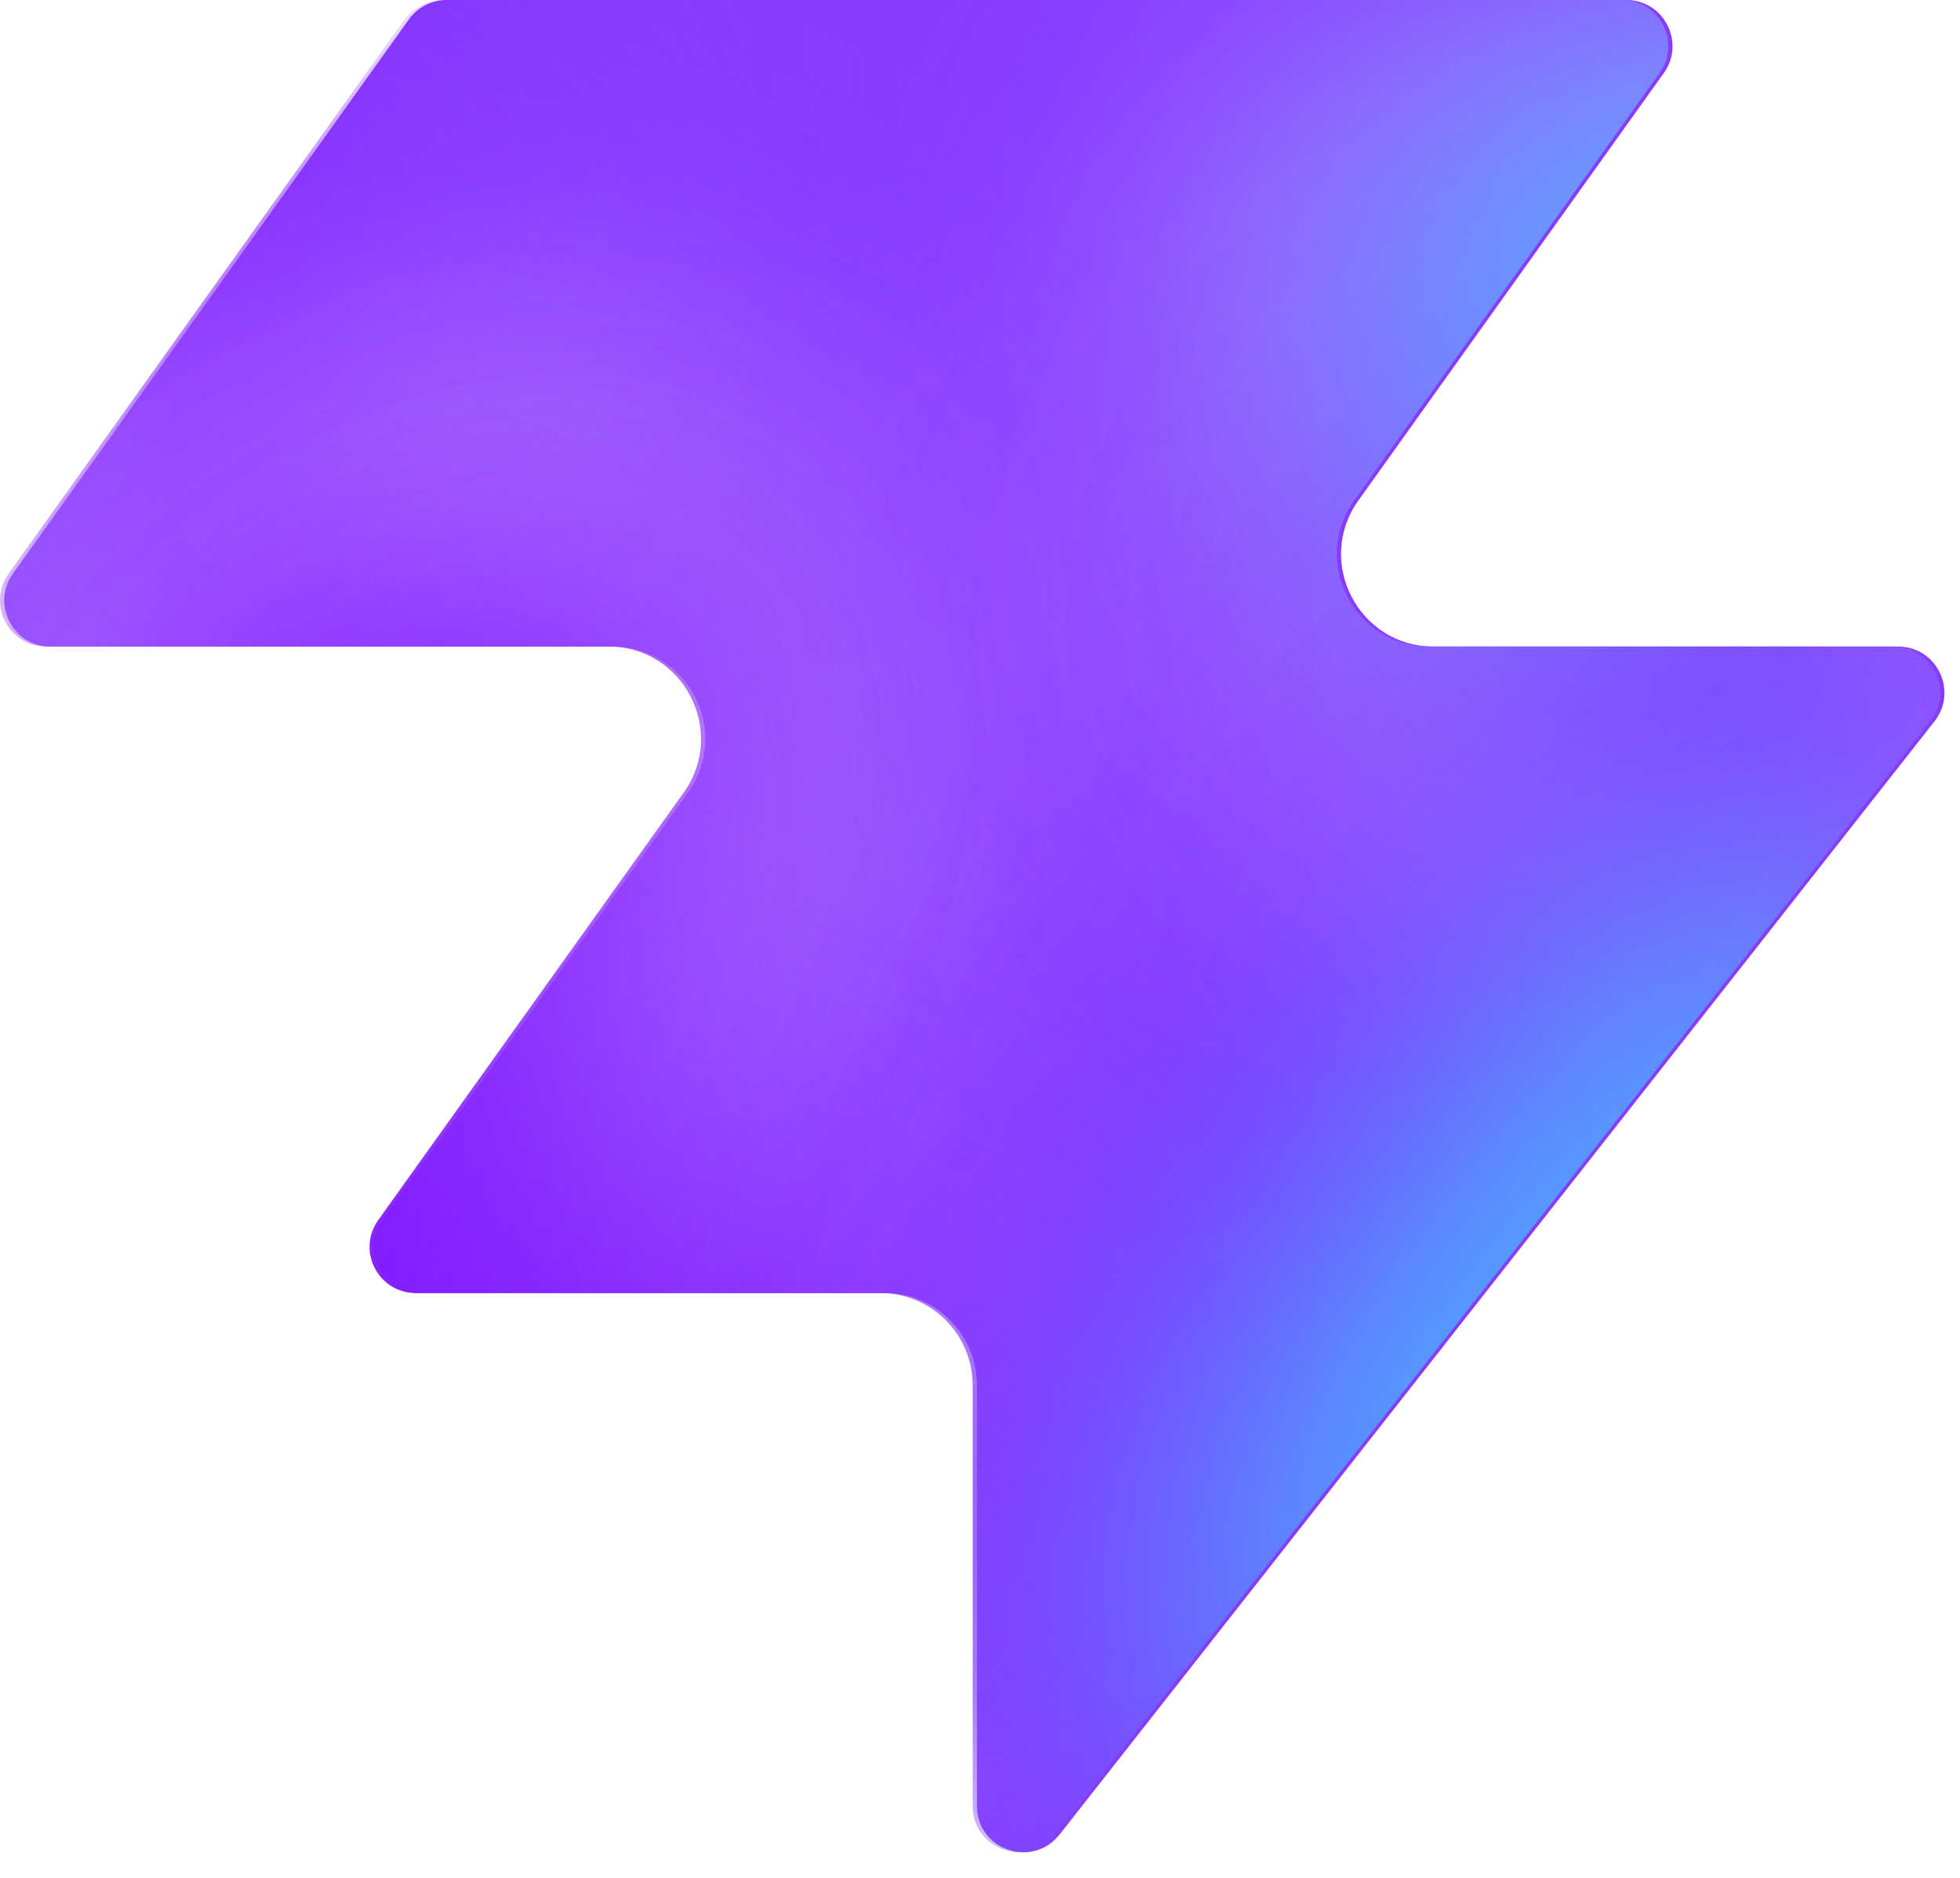
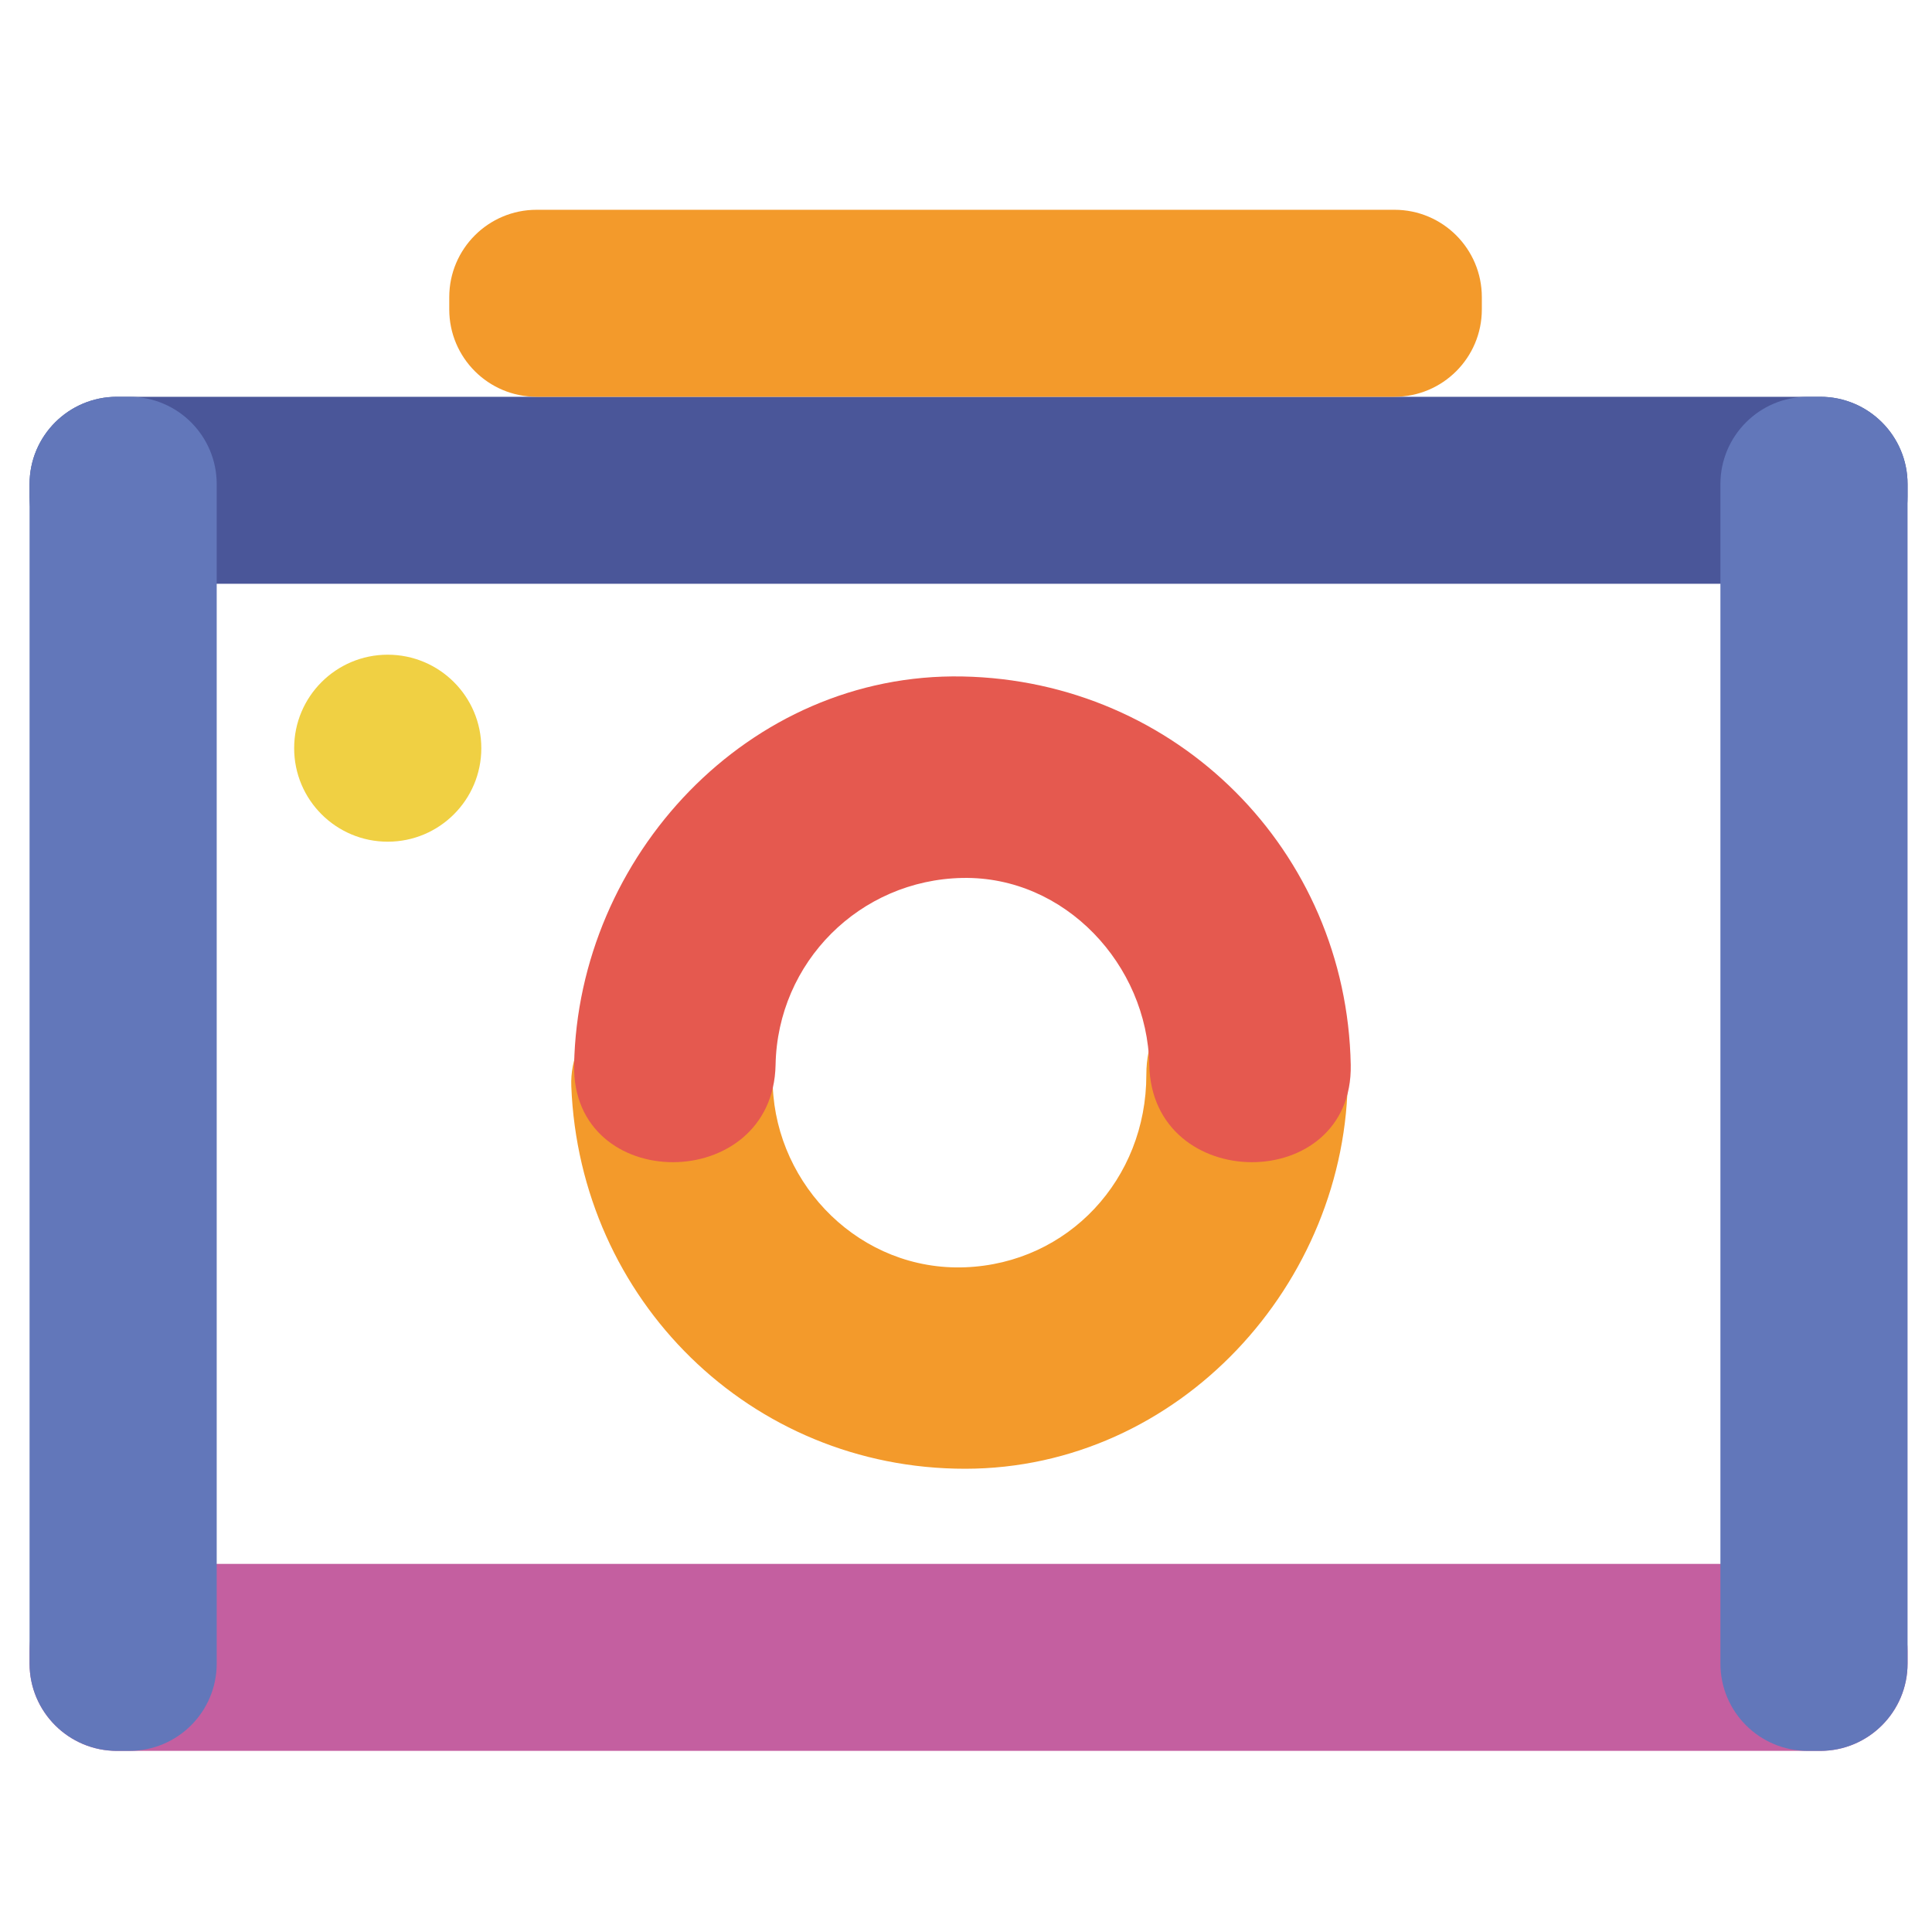
- <svg xmlns="http://www.w3.org/2000/svg" width="48" height="46" fill="none" viewBox="0 0 48 46">
-   <path fill="#863bff" d="M25.946 44.938c-.664.845-2.021.375-2.021-.698V33.937a2.26 2.26 0 0 0-2.262-2.262H10.287c-.92 0-1.456-1.04-.92-1.788l7.48-10.471c1.07-1.497 0-3.578-1.842-3.578H1.237c-.92 0-1.456-1.04-.92-1.788L10.013.474c.214-.297.556-.474.92-.474h28.894c.92 0 1.456 1.04.92 1.788l-7.48 10.471c-1.07 1.498 0 3.579 1.842 3.579h11.377c.943 0 1.473 1.088.89 1.83L25.947 44.94z" style="fill:#863bff;fill:color(display-p3 .525 .23 1);fill-opacity:1" />
-   <mask id="a" width="48" height="46" x="0" y="0" maskUnits="userSpaceOnUse" style="mask-type:alpha">
-     <path fill="#000" d="M25.842 44.938c-.664.844-2.021.375-2.021-.698V33.937a2.26 2.26 0 0 0-2.262-2.262H10.183c-.92 0-1.456-1.04-.92-1.788l7.48-10.471c1.07-1.498 0-3.579-1.842-3.579H1.133c-.92 0-1.456-1.04-.92-1.787L9.91.473c.214-.297.556-.474.92-.474h28.894c.92 0 1.456 1.04.92 1.788l-7.48 10.471c-1.07 1.498 0 3.578 1.842 3.578h11.377c.943 0 1.473 1.088.89 1.832L25.843 44.94z" style="fill:#000;fill-opacity:1" />
-   </mask>
-   <g mask="url(#a)">
-     <g filter="url(#b)">
-       <ellipse cx="5.508" cy="14.704" fill="#ede6ff" rx="5.508" ry="14.704" style="fill:#ede6ff;fill:color(display-p3 .927 .903 1);fill-opacity:1" transform="matrix(.00324 1 1 -.00324 -4.47 31.516)" />
-     </g>
-     <g filter="url(#c)">
-       <ellipse cx="10.399" cy="29.851" fill="#ede6ff" rx="10.399" ry="29.851" style="fill:#ede6ff;fill:color(display-p3 .927 .903 1);fill-opacity:1" transform="matrix(.00324 1 1 -.00324 -39.328 7.883)" />
-     </g>
-     <g filter="url(#d)">
-       <ellipse cx="5.508" cy="30.487" fill="#7e14ff" rx="5.508" ry="30.487" style="fill:#7e14ff;fill:color(display-p3 .492 .077 1);fill-opacity:1" transform="rotate(89.814 -25.913 -14.639)scale(1 -1)" />
-     </g>
-     <g filter="url(#e)">
-       <ellipse cx="5.508" cy="30.599" fill="#7e14ff" rx="5.508" ry="30.599" style="fill:#7e14ff;fill:color(display-p3 .492 .077 1);fill-opacity:1" transform="rotate(89.814 -32.644 -3.334)scale(1 -1)" />
-     </g>
-     <g filter="url(#f)">
-       <ellipse cx="5.508" cy="30.599" fill="#7e14ff" rx="5.508" ry="30.599" style="fill:#7e14ff;fill:color(display-p3 .492 .077 1);fill-opacity:1" transform="matrix(.00324 1 1 -.00324 -34.34 30.47)" />
-     </g>
-     <g filter="url(#g)">
-       <ellipse cx="14.072" cy="22.078" fill="#ede6ff" rx="14.072" ry="22.078" style="fill:#ede6ff;fill:color(display-p3 .927 .903 1);fill-opacity:1" transform="rotate(93.35 24.506 48.493)scale(-1 1)" />
-     </g>
-     <g filter="url(#h)">
-       <ellipse cx="3.47" cy="21.501" fill="#7e14ff" rx="3.47" ry="21.501" style="fill:#7e14ff;fill:color(display-p3 .492 .077 1);fill-opacity:1" transform="rotate(89.009 28.708 47.59)scale(-1 1)" />
-     </g>
-     <g filter="url(#i)">
-       <ellipse cx="3.47" cy="21.501" fill="#7e14ff" rx="3.47" ry="21.501" style="fill:#7e14ff;fill:color(display-p3 .492 .077 1);fill-opacity:1" transform="rotate(89.009 28.708 47.59)scale(-1 1)" />
-     </g>
-     <g filter="url(#j)">
-       <ellipse cx=".387" cy="8.972" fill="#7e14ff" rx="4.407" ry="29.108" style="fill:#7e14ff;fill:color(display-p3 .492 .077 1);fill-opacity:1" transform="rotate(39.51 .387 8.972)" />
-     </g>
-     <g filter="url(#k)">
-       <ellipse cx="47.523" cy="-6.092" fill="#7e14ff" rx="4.407" ry="29.108" style="fill:#7e14ff;fill:color(display-p3 .492 .077 1);fill-opacity:1" transform="rotate(37.892 47.523 -6.092)" />
-     </g>
-     <g filter="url(#l)">
-       <ellipse cx="41.412" cy="6.333" fill="#47bfff" rx="5.971" ry="9.665" style="fill:#47bfff;fill:color(display-p3 .28 .748 1);fill-opacity:1" transform="rotate(37.892 41.412 6.333)" />
-     </g>
-     <g filter="url(#m)">
-       <ellipse cx="-1.879" cy="38.332" fill="#7e14ff" rx="4.407" ry="29.108" style="fill:#7e14ff;fill:color(display-p3 .492 .077 1);fill-opacity:1" transform="rotate(37.892 -1.88 38.332)" />
-     </g>
-     <g filter="url(#n)">
-       <ellipse cx="-1.879" cy="38.332" fill="#7e14ff" rx="4.407" ry="29.108" style="fill:#7e14ff;fill:color(display-p3 .492 .077 1);fill-opacity:1" transform="rotate(37.892 -1.88 38.332)" />
-     </g>
-     <g filter="url(#o)">
-       <ellipse cx="35.651" cy="29.907" fill="#7e14ff" rx="4.407" ry="29.108" style="fill:#7e14ff;fill:color(display-p3 .492 .077 1);fill-opacity:1" transform="rotate(37.892 35.651 29.907)" />
-     </g>
-     <g filter="url(#p)">
-       <ellipse cx="38.418" cy="32.4" fill="#47bfff" rx="5.971" ry="15.297" style="fill:#47bfff;fill:color(display-p3 .28 .748 1);fill-opacity:1" transform="rotate(37.892 38.418 32.4)" />
-     </g>
-   </g>
-   <defs>
-     <filter id="b" width="60.045" height="41.654" x="-19.77" y="16.149" color-interpolation-filters="sRGB" filterUnits="userSpaceOnUse">
-       <feFlood flood-opacity="0" result="BackgroundImageFix" />
-       <feBlend in="SourceGraphic" in2="BackgroundImageFix" result="shape" />
-       <feGaussianBlur result="effect1_foregroundBlur_2002_17158" stdDeviation="7.659" />
-     </filter>
-     <filter id="c" width="90.34" height="51.437" x="-54.613" y="-7.533" color-interpolation-filters="sRGB" filterUnits="userSpaceOnUse">
-       <feFlood flood-opacity="0" result="BackgroundImageFix" />
-       <feBlend in="SourceGraphic" in2="BackgroundImageFix" result="shape" />
-       <feGaussianBlur result="effect1_foregroundBlur_2002_17158" stdDeviation="7.659" />
-     </filter>
-     <filter id="d" width="79.355" height="29.4" x="-49.64" y="2.03" color-interpolation-filters="sRGB" filterUnits="userSpaceOnUse">
-       <feFlood flood-opacity="0" result="BackgroundImageFix" />
-       <feBlend in="SourceGraphic" in2="BackgroundImageFix" result="shape" />
-       <feGaussianBlur result="effect1_foregroundBlur_2002_17158" stdDeviation="4.596" />
-     </filter>
-     <filter id="e" width="79.579" height="29.4" x="-45.045" y="20.029" color-interpolation-filters="sRGB" filterUnits="userSpaceOnUse">
-       <feFlood flood-opacity="0" result="BackgroundImageFix" />
-       <feBlend in="SourceGraphic" in2="BackgroundImageFix" result="shape" />
-       <feGaussianBlur result="effect1_foregroundBlur_2002_17158" stdDeviation="4.596" />
-     </filter>
-     <filter id="f" width="79.579" height="29.4" x="-43.513" y="21.178" color-interpolation-filters="sRGB" filterUnits="userSpaceOnUse">
-       <feFlood flood-opacity="0" result="BackgroundImageFix" />
-       <feBlend in="SourceGraphic" in2="BackgroundImageFix" result="shape" />
-       <feGaussianBlur result="effect1_foregroundBlur_2002_17158" stdDeviation="4.596" />
-     </filter>
-     <filter id="g" width="74.749" height="58.852" x="15.756" y="-17.901" color-interpolation-filters="sRGB" filterUnits="userSpaceOnUse">
-       <feFlood flood-opacity="0" result="BackgroundImageFix" />
-       <feBlend in="SourceGraphic" in2="BackgroundImageFix" result="shape" />
-       <feGaussianBlur result="effect1_foregroundBlur_2002_17158" stdDeviation="7.659" />
-     </filter>
-     <filter id="h" width="61.377" height="25.362" x="23.548" y="2.284" color-interpolation-filters="sRGB" filterUnits="userSpaceOnUse">
-       <feFlood flood-opacity="0" result="BackgroundImageFix" />
-       <feBlend in="SourceGraphic" in2="BackgroundImageFix" result="shape" />
-       <feGaussianBlur result="effect1_foregroundBlur_2002_17158" stdDeviation="4.596" />
-     </filter>
-     <filter id="i" width="61.377" height="25.362" x="23.548" y="2.284" color-interpolation-filters="sRGB" filterUnits="userSpaceOnUse">
-       <feFlood flood-opacity="0" result="BackgroundImageFix" />
-       <feBlend in="SourceGraphic" in2="BackgroundImageFix" result="shape" />
-       <feGaussianBlur result="effect1_foregroundBlur_2002_17158" stdDeviation="4.596" />
-     </filter>
-     <filter id="j" width="56.045" height="63.649" x="-27.636" y="-22.853" color-interpolation-filters="sRGB" filterUnits="userSpaceOnUse">
-       <feFlood flood-opacity="0" result="BackgroundImageFix" />
-       <feBlend in="SourceGraphic" in2="BackgroundImageFix" result="shape" />
-       <feGaussianBlur result="effect1_foregroundBlur_2002_17158" stdDeviation="4.596" />
-     </filter>
-     <filter id="k" width="54.814" height="64.646" x="20.116" y="-38.415" color-interpolation-filters="sRGB" filterUnits="userSpaceOnUse">
-       <feFlood flood-opacity="0" result="BackgroundImageFix" />
-       <feBlend in="SourceGraphic" in2="BackgroundImageFix" result="shape" />
-       <feGaussianBlur result="effect1_foregroundBlur_2002_17158" stdDeviation="4.596" />
-     </filter>
-     <filter id="l" width="33.541" height="35.313" x="24.641" y="-11.323" color-interpolation-filters="sRGB" filterUnits="userSpaceOnUse">
-       <feFlood flood-opacity="0" result="BackgroundImageFix" />
-       <feBlend in="SourceGraphic" in2="BackgroundImageFix" result="shape" />
-       <feGaussianBlur result="effect1_foregroundBlur_2002_17158" stdDeviation="4.596" />
-     </filter>
-     <filter id="m" width="54.814" height="64.646" x="-29.286" y="6.009" color-interpolation-filters="sRGB" filterUnits="userSpaceOnUse">
-       <feFlood flood-opacity="0" result="BackgroundImageFix" />
-       <feBlend in="SourceGraphic" in2="BackgroundImageFix" result="shape" />
-       <feGaussianBlur result="effect1_foregroundBlur_2002_17158" stdDeviation="4.596" />
-     </filter>
-     <filter id="n" width="54.814" height="64.646" x="-29.286" y="6.009" color-interpolation-filters="sRGB" filterUnits="userSpaceOnUse">
-       <feFlood flood-opacity="0" result="BackgroundImageFix" />
-       <feBlend in="SourceGraphic" in2="BackgroundImageFix" result="shape" />
-       <feGaussianBlur result="effect1_foregroundBlur_2002_17158" stdDeviation="4.596" />
-     </filter>
-     <filter id="o" width="54.814" height="64.646" x="8.244" y="-2.416" color-interpolation-filters="sRGB" filterUnits="userSpaceOnUse">
-       <feFlood flood-opacity="0" result="BackgroundImageFix" />
-       <feBlend in="SourceGraphic" in2="BackgroundImageFix" result="shape" />
-       <feGaussianBlur result="effect1_foregroundBlur_2002_17158" stdDeviation="4.596" />
-     </filter>
-     <filter id="p" width="39.409" height="43.623" x="18.713" y="10.588" color-interpolation-filters="sRGB" filterUnits="userSpaceOnUse">
-       <feFlood flood-opacity="0" result="BackgroundImageFix" />
-       <feBlend in="SourceGraphic" in2="BackgroundImageFix" result="shape" />
-       <feGaussianBlur result="effect1_foregroundBlur_2002_17158" stdDeviation="4.596" />
-     </filter>
-   </defs>
+ <svg xmlns="http://www.w3.org/2000/svg" width="800px" height="800px" viewBox="0 0 1024 1024" class="icon" version="1.1">
+   <path d="M964.751 210.302H61.963c-25.57 0-46.296 20.727-46.296 46.296v6.518c0 25.57 20.727 46.297 46.296 46.297h902.788c25.569 0 46.297-20.727 46.297-46.297v-6.518c0-25.57-20.728-46.296-46.297-46.296z" fill="#4A5699" />
+   <path d="M964.751 828.887H61.963c-25.57 0-46.296 20.728-46.296 46.297v6.52c0 25.565 20.727 46.297 46.296 46.297h902.788c25.569 0 46.297-20.731 46.297-46.297v-6.52c0-25.57-20.728-46.297-46.297-46.297z" fill="#C45FA0" />
+   <path d="M68.564 210.302h-6.601c-25.57 0-46.296 20.727-46.296 46.296v625.105c0 25.565 20.727 46.297 46.296 46.297h6.601c25.571 0 46.296-20.731 46.296-46.297V256.598c0-25.57-20.725-46.296-46.296-46.296zM964.751 210.302h-6.604c-25.569 0-46.292 20.727-46.292 46.296v625.105c0 25.565 20.723 46.297 46.292 46.297h6.604c25.569 0 46.297-20.731 46.297-46.297V256.598c0-25.57-20.728-46.296-46.297-46.296z" fill="#6277BA" />
+   <path d="M155.907 396.561a49.6 49.555 0 1 0 99.2 0 49.6 49.555 0 1 0-99.2 0Z" fill="#F0D043" />
+   <path d="M739.108 111.191H284.412c-25.567 0-46.296 20.727-46.296 46.296v6.518c0 25.568 20.729 46.297 46.296 46.297h454.696c25.569 0 46.293-20.729 46.293-46.297v-6.518c0-25.569-20.723-46.296-46.293-46.296z" fill="#F39A2B" />
+   <path d="M607.586 569.65c0.037 55.423-41.429 99.896-95.959 102.036-55.394 2.173-99.965-43.03-102.043-95.958-1.141-29.074-23.423-53.393-53.392-53.393-28.241 0-54.535 24.293-53.392 53.393 4.438 113.048 94.812 202.82 208.826 202.742 113.141-0.08 202.821-98.092 202.742-208.82-0.049-68.858-106.832-68.862-106.782 0z" fill="#F39A2B" />
+   <path d="M411.073 564.357c1.049-54.399 44.634-97.98 99.036-99.029 54.426-1.049 98.01 46.207 99.028 99.029 1.326 68.771 108.109 68.9 106.783 0-2.19-113.543-92.271-203.625-205.812-205.813-113.539-2.188-203.694 95.569-205.819 205.813-1.328 68.901 105.458 68.771 106.784 0z" fill="#E5594F" />
</svg>
